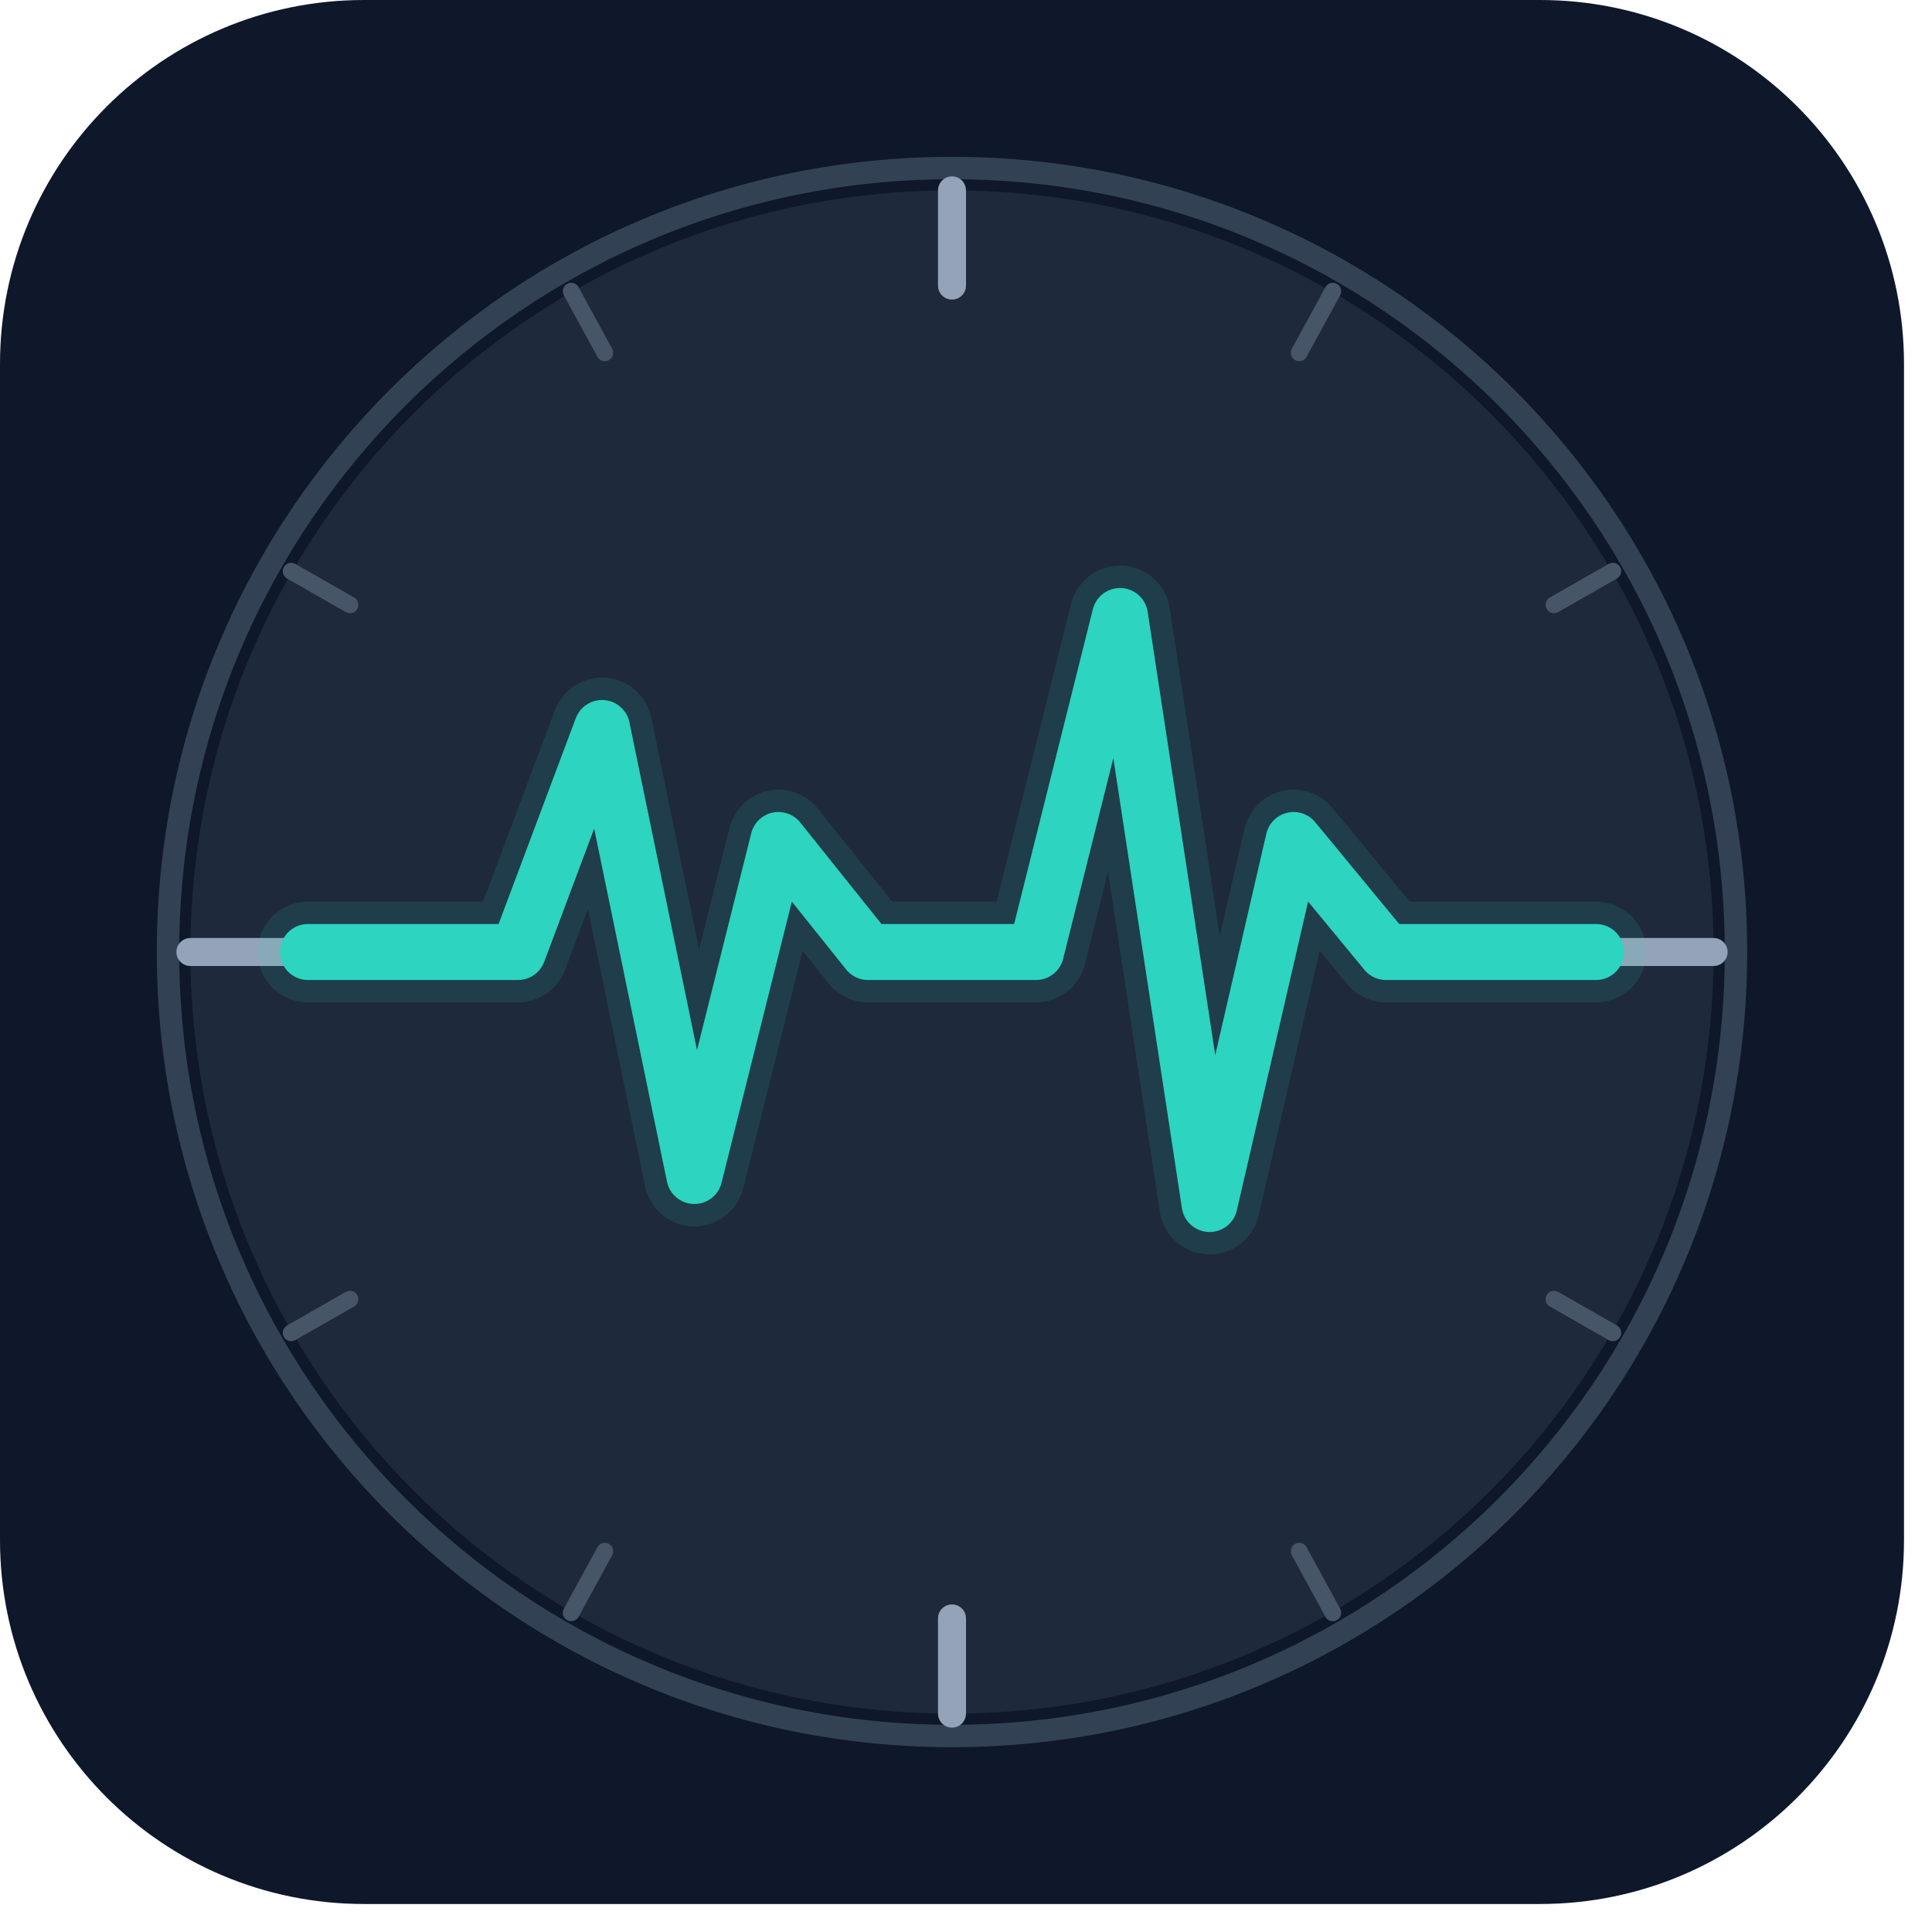
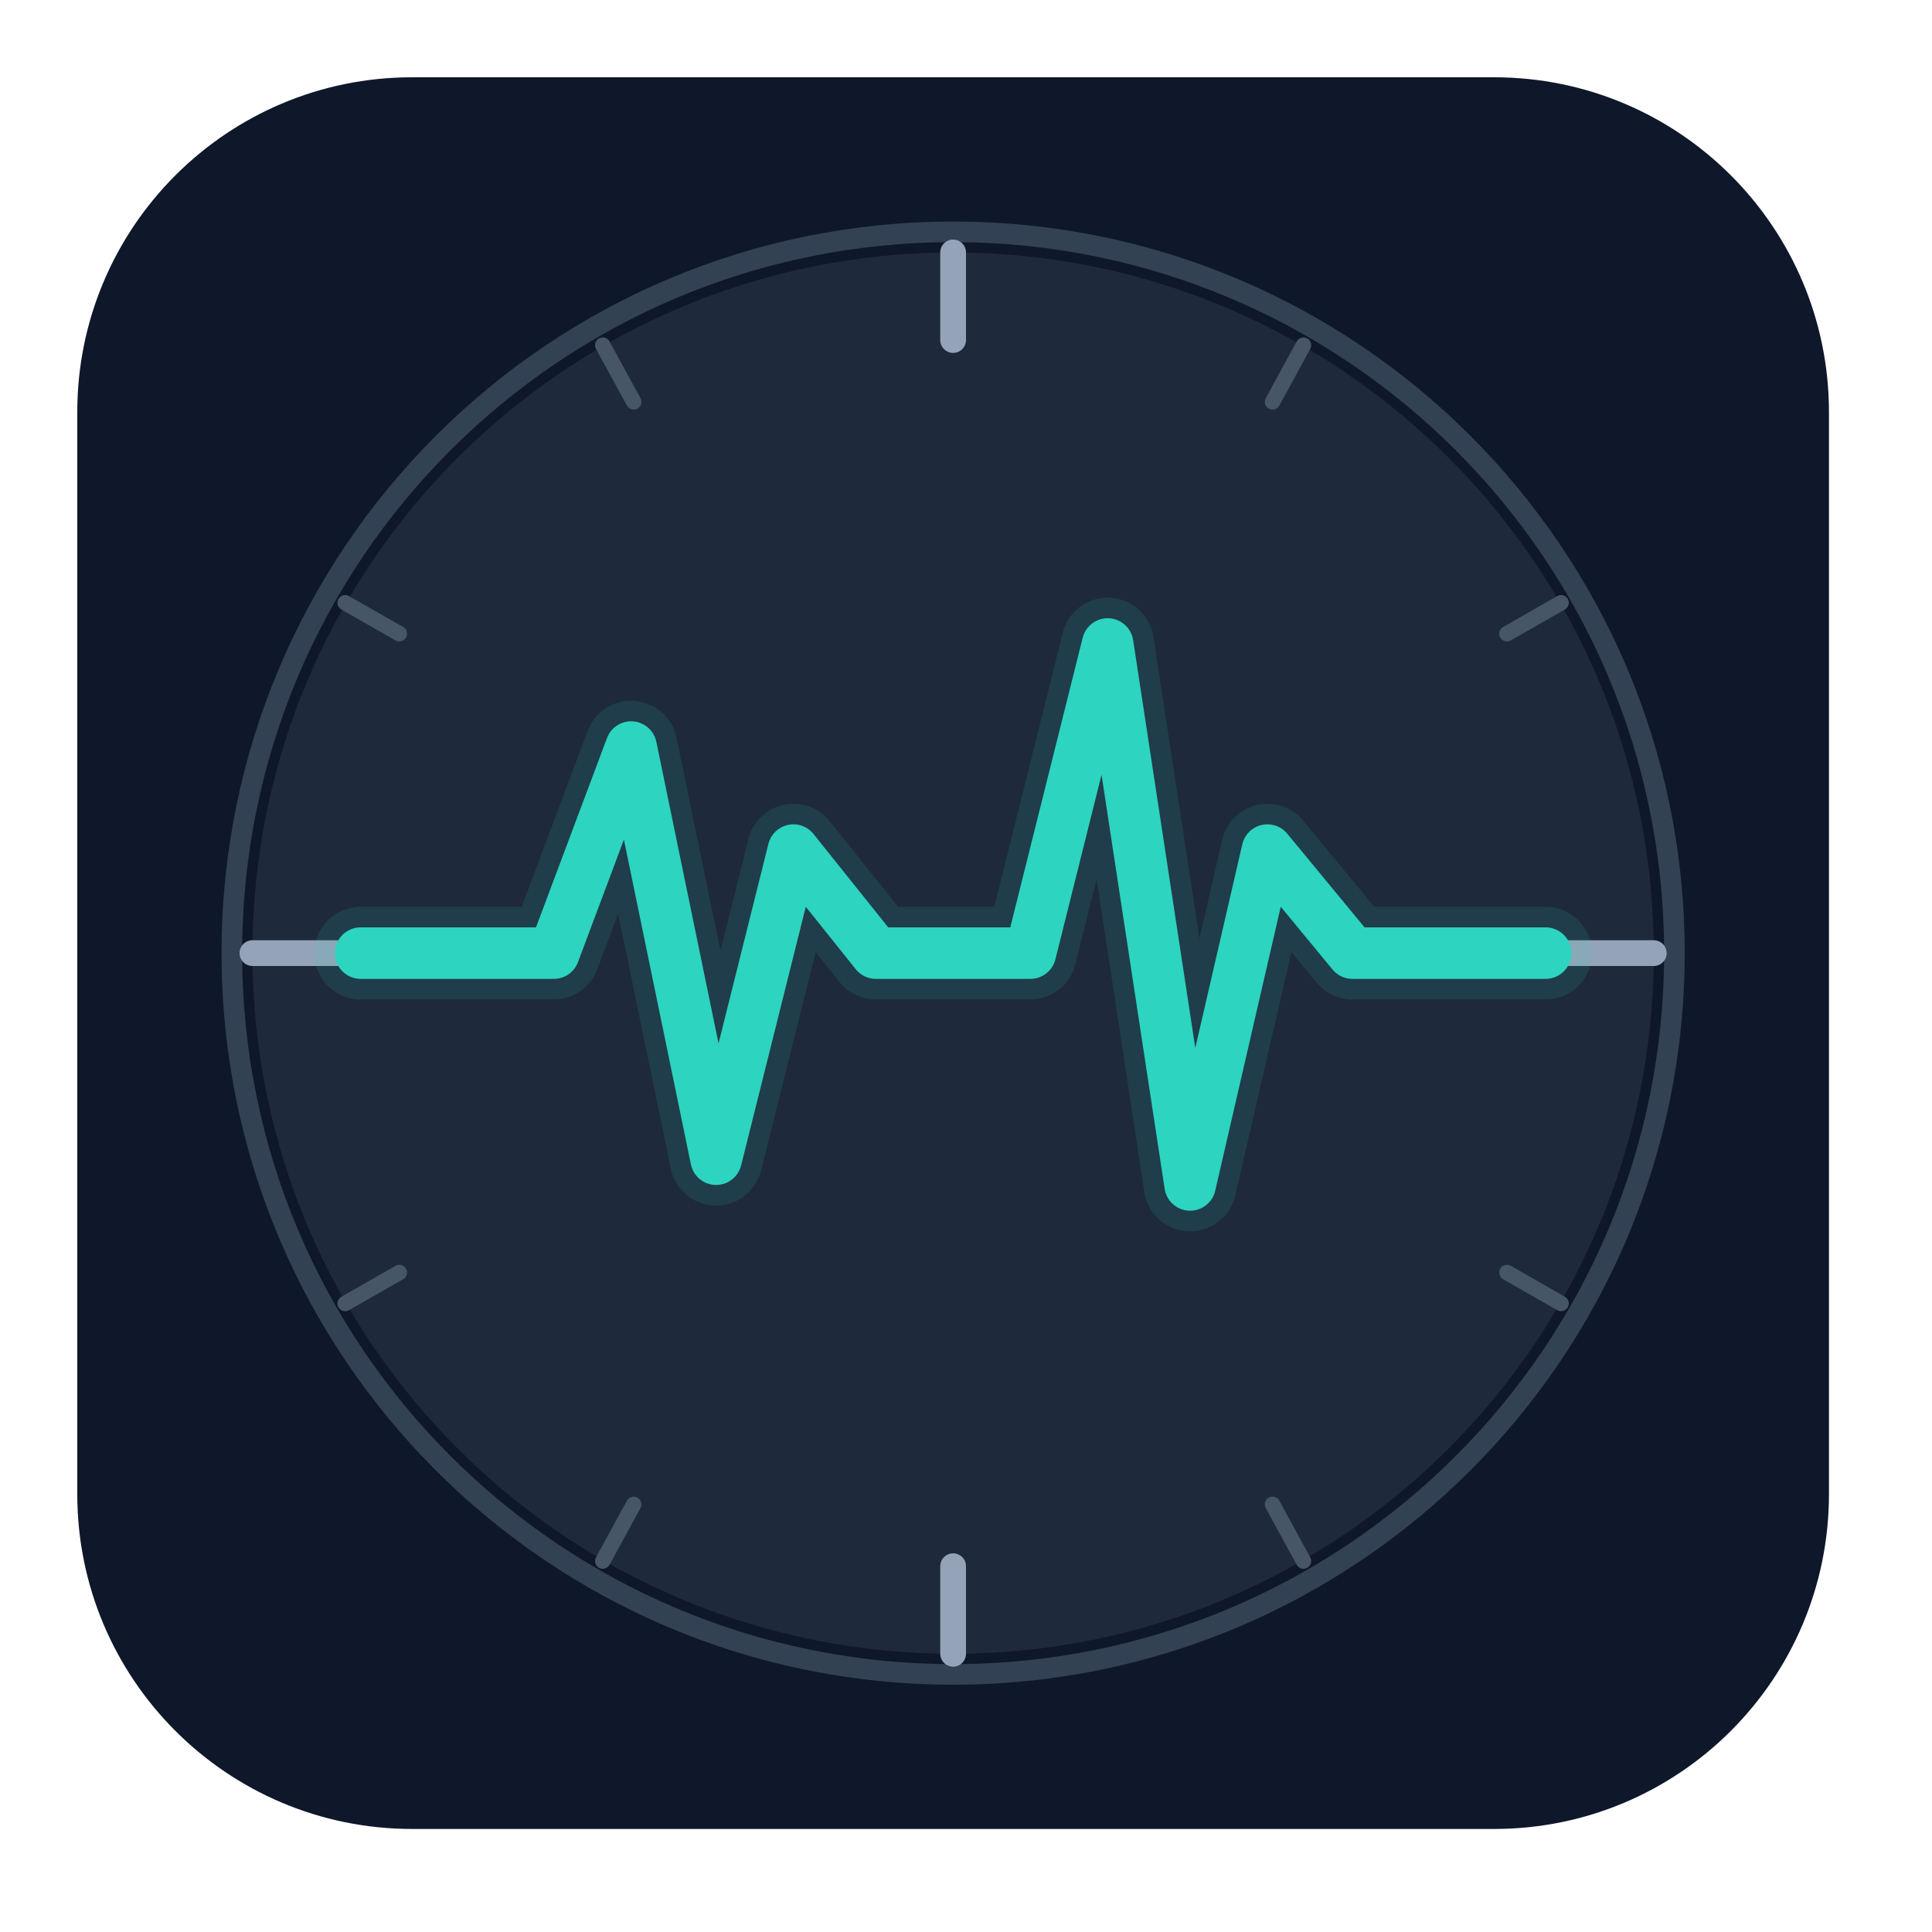
- <svg xmlns="http://www.w3.org/2000/svg" width="100%" viewBox="0 0 690 690" role="img" style="">
+ <svg xmlns="http://www.w3.org/2000/svg" width="100%" viewBox="-30 -30 750 750" role="img" style="">
  <defs>
    
  </defs>
  <rect width="680" height="680" rx="130" style="fill:rgb(15, 23, 42);stroke:none;color:rgb(255, 255, 255);stroke-width:1px;stroke-linecap:butt;stroke-linejoin:miter;opacity:1;font-family:&quot;Anthropic Sans&quot;, -apple-system, BlinkMacSystemFont, &quot;Segoe UI&quot;, sans-serif;font-size:16px;font-weight:400;text-anchor:start;dominant-baseline:auto" />
  <circle cx="340" cy="340" r="280" style="fill:none;stroke:rgb(51, 65, 85);color:rgb(255, 255, 255);stroke-width:8px;stroke-linecap:butt;stroke-linejoin:miter;opacity:1;font-family:&quot;Anthropic Sans&quot;, -apple-system, BlinkMacSystemFont, &quot;Segoe UI&quot;, sans-serif;font-size:16px;font-weight:400;text-anchor:start;dominant-baseline:auto" />
  <circle cx="340" cy="340" r="272" style="fill:rgb(30, 41, 59);stroke:none;color:rgb(255, 255, 255);stroke-width:1px;stroke-linecap:butt;stroke-linejoin:miter;opacity:1;font-family:&quot;Anthropic Sans&quot;, -apple-system, BlinkMacSystemFont, &quot;Segoe UI&quot;, sans-serif;font-size:16px;font-weight:400;text-anchor:start;dominant-baseline:auto" />
  <line x1="340" y1="68" x2="340" y2="102" style="fill:rgb(0, 0, 0);stroke:rgb(148, 163, 184);color:rgb(255, 255, 255);stroke-width:10px;stroke-linecap:round;stroke-linejoin:miter;opacity:1;font-family:&quot;Anthropic Sans&quot;, -apple-system, BlinkMacSystemFont, &quot;Segoe UI&quot;, sans-serif;font-size:16px;font-weight:400;text-anchor:start;dominant-baseline:auto" />
  <line x1="612" y1="340" x2="578" y2="340" style="fill:rgb(0, 0, 0);stroke:rgb(148, 163, 184);color:rgb(255, 255, 255);stroke-width:10px;stroke-linecap:round;stroke-linejoin:miter;opacity:1;font-family:&quot;Anthropic Sans&quot;, -apple-system, BlinkMacSystemFont, &quot;Segoe UI&quot;, sans-serif;font-size:16px;font-weight:400;text-anchor:start;dominant-baseline:auto" />
  <line x1="340" y1="612" x2="340" y2="578" style="fill:rgb(0, 0, 0);stroke:rgb(148, 163, 184);color:rgb(255, 255, 255);stroke-width:10px;stroke-linecap:round;stroke-linejoin:miter;opacity:1;font-family:&quot;Anthropic Sans&quot;, -apple-system, BlinkMacSystemFont, &quot;Segoe UI&quot;, sans-serif;font-size:16px;font-weight:400;text-anchor:start;dominant-baseline:auto" />
  <line x1="68" y1="340" x2="102" y2="340" style="fill:rgb(0, 0, 0);stroke:rgb(148, 163, 184);color:rgb(255, 255, 255);stroke-width:10px;stroke-linecap:round;stroke-linejoin:miter;opacity:1;font-family:&quot;Anthropic Sans&quot;, -apple-system, BlinkMacSystemFont, &quot;Segoe UI&quot;, sans-serif;font-size:16px;font-weight:400;text-anchor:start;dominant-baseline:auto" />
  <line x1="476" y1="104" x2="464" y2="126" style="fill:rgb(0, 0, 0);stroke:rgb(71, 85, 105);color:rgb(255, 255, 255);stroke-width:6px;stroke-linecap:round;stroke-linejoin:miter;opacity:1;font-family:&quot;Anthropic Sans&quot;, -apple-system, BlinkMacSystemFont, &quot;Segoe UI&quot;, sans-serif;font-size:16px;font-weight:400;text-anchor:start;dominant-baseline:auto" />
  <line x1="576" y1="204" x2="555" y2="216" style="fill:rgb(0, 0, 0);stroke:rgb(71, 85, 105);color:rgb(255, 255, 255);stroke-width:6px;stroke-linecap:round;stroke-linejoin:miter;opacity:1;font-family:&quot;Anthropic Sans&quot;, -apple-system, BlinkMacSystemFont, &quot;Segoe UI&quot;, sans-serif;font-size:16px;font-weight:400;text-anchor:start;dominant-baseline:auto" />
  <line x1="576" y1="476" x2="555" y2="464" style="fill:rgb(0, 0, 0);stroke:rgb(71, 85, 105);color:rgb(255, 255, 255);stroke-width:6px;stroke-linecap:round;stroke-linejoin:miter;opacity:1;font-family:&quot;Anthropic Sans&quot;, -apple-system, BlinkMacSystemFont, &quot;Segoe UI&quot;, sans-serif;font-size:16px;font-weight:400;text-anchor:start;dominant-baseline:auto" />
  <line x1="476" y1="576" x2="464" y2="554" style="fill:rgb(0, 0, 0);stroke:rgb(71, 85, 105);color:rgb(255, 255, 255);stroke-width:6px;stroke-linecap:round;stroke-linejoin:miter;opacity:1;font-family:&quot;Anthropic Sans&quot;, -apple-system, BlinkMacSystemFont, &quot;Segoe UI&quot;, sans-serif;font-size:16px;font-weight:400;text-anchor:start;dominant-baseline:auto" />
  <line x1="204" y1="576" x2="216" y2="554" style="fill:rgb(0, 0, 0);stroke:rgb(71, 85, 105);color:rgb(255, 255, 255);stroke-width:6px;stroke-linecap:round;stroke-linejoin:miter;opacity:1;font-family:&quot;Anthropic Sans&quot;, -apple-system, BlinkMacSystemFont, &quot;Segoe UI&quot;, sans-serif;font-size:16px;font-weight:400;text-anchor:start;dominant-baseline:auto" />
  <line x1="104" y1="476" x2="125" y2="464" style="fill:rgb(0, 0, 0);stroke:rgb(71, 85, 105);color:rgb(255, 255, 255);stroke-width:6px;stroke-linecap:round;stroke-linejoin:miter;opacity:1;font-family:&quot;Anthropic Sans&quot;, -apple-system, BlinkMacSystemFont, &quot;Segoe UI&quot;, sans-serif;font-size:16px;font-weight:400;text-anchor:start;dominant-baseline:auto" />
  <line x1="104" y1="204" x2="125" y2="216" style="fill:rgb(0, 0, 0);stroke:rgb(71, 85, 105);color:rgb(255, 255, 255);stroke-width:6px;stroke-linecap:round;stroke-linejoin:miter;opacity:1;font-family:&quot;Anthropic Sans&quot;, -apple-system, BlinkMacSystemFont, &quot;Segoe UI&quot;, sans-serif;font-size:16px;font-weight:400;text-anchor:start;dominant-baseline:auto" />
  <line x1="204" y1="104" x2="216" y2="126" style="fill:rgb(0, 0, 0);stroke:rgb(71, 85, 105);color:rgb(255, 255, 255);stroke-width:6px;stroke-linecap:round;stroke-linejoin:miter;opacity:1;font-family:&quot;Anthropic Sans&quot;, -apple-system, BlinkMacSystemFont, &quot;Segoe UI&quot;, sans-serif;font-size:16px;font-weight:400;text-anchor:start;dominant-baseline:auto" />
  <polyline points="110,340 185,340 215,260 248,420 278,300 310,340 370,340 400,220 432,430 462,300 495,340 570,340" style="fill:none;stroke:rgb(45, 212, 191);color:rgb(255, 255, 255);stroke-width:36px;stroke-linecap:round;stroke-linejoin:round;opacity:0.12;font-family:&quot;Anthropic Sans&quot;, -apple-system, BlinkMacSystemFont, &quot;Segoe UI&quot;, sans-serif;font-size:16px;font-weight:400;text-anchor:start;dominant-baseline:auto" />
  <polyline points="110,340 185,340 215,260 248,420 278,300 310,340 370,340 400,220 432,430 462,300 495,340 570,340" style="fill:none;stroke:rgb(45, 212, 191);color:rgb(255, 255, 255);stroke-width:20px;stroke-linecap:round;stroke-linejoin:round;opacity:1;font-family:&quot;Anthropic Sans&quot;, -apple-system, BlinkMacSystemFont, &quot;Segoe UI&quot;, sans-serif;font-size:16px;font-weight:400;text-anchor:start;dominant-baseline:auto" />
</svg>
